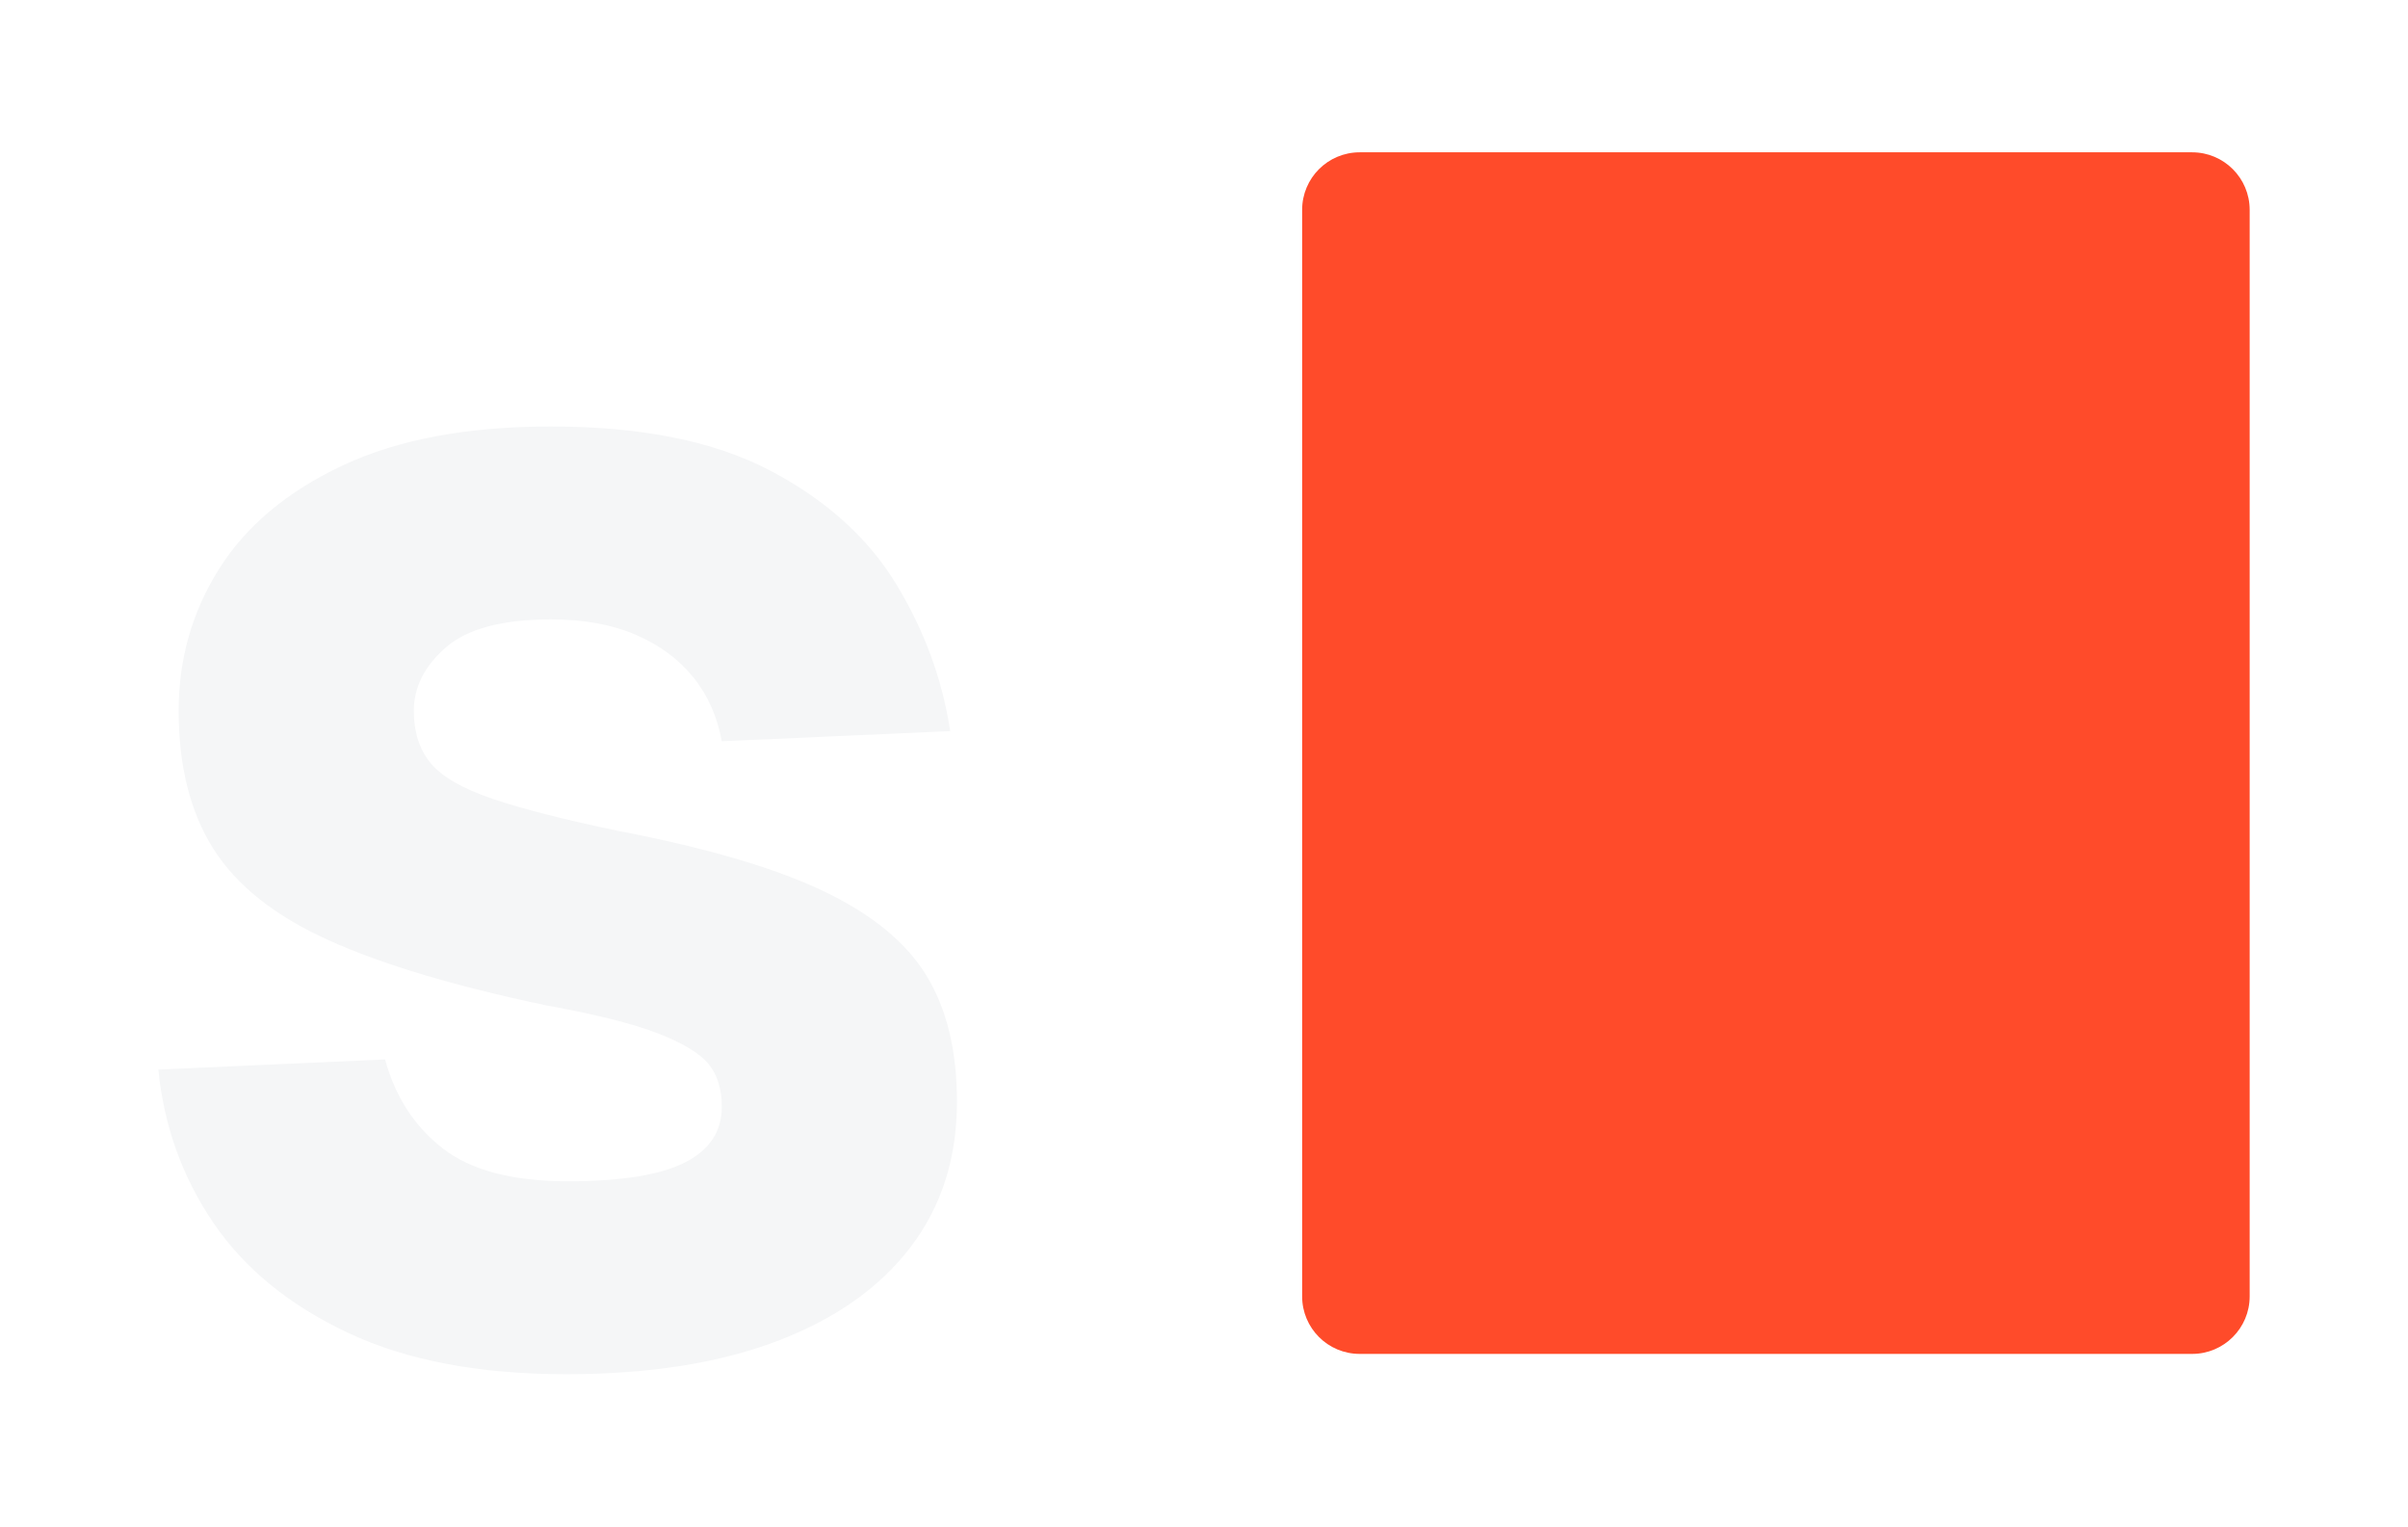
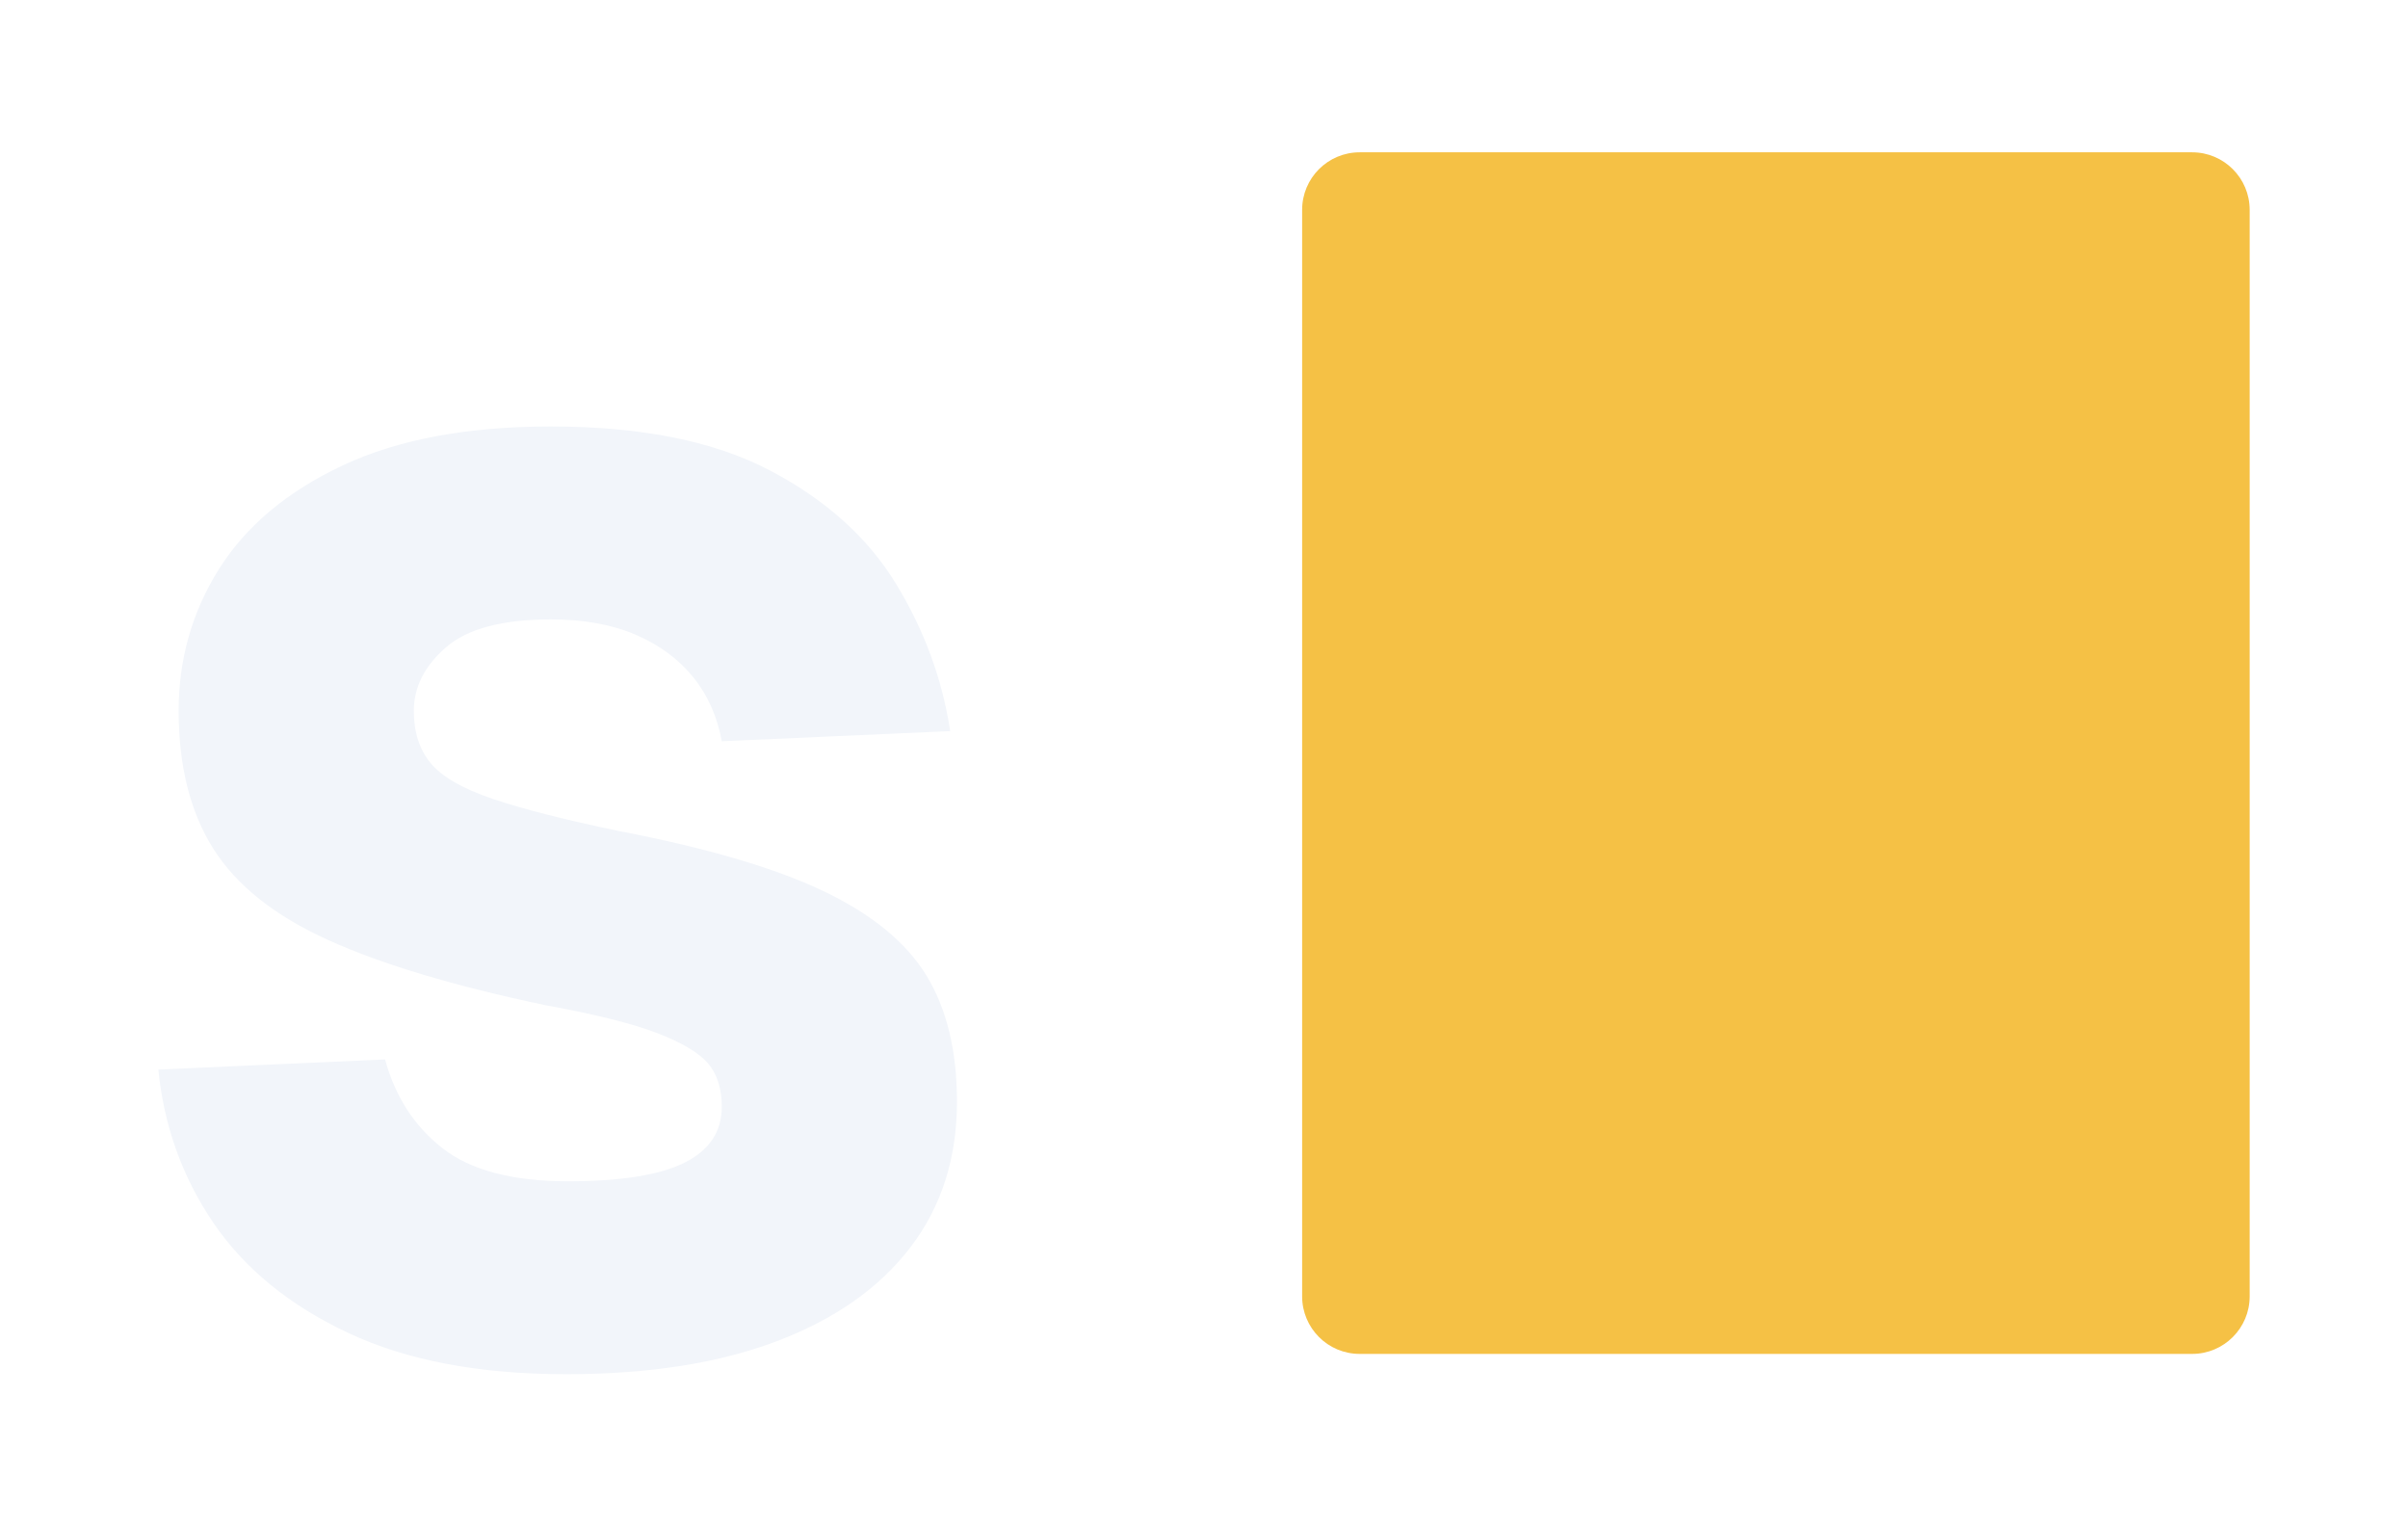
<svg xmlns="http://www.w3.org/2000/svg" width="142" height="90" viewBox="-2.60 -80.00 141.60 90.20">
-   <path fill="#F5F6F7" d="M30.5 1.2Q22.8 1.2 17.6 -1.25Q12.4 -3.7 9.65 -7.75Q6.9 -11.8 6.4 -16.8L19.8 -17.4Q20.7 -14.1 23.2 -12.15Q25.7 -10.2 30.6 -10.2Q35.3 -10.2 37.5 -11.3Q39.7 -12.4 39.7 -14.6Q39.7 -16.2 38.9 -17.15Q38.1 -18.1 35.9 -18.95Q33.7 -19.8 29.3 -20.6Q21.2 -22.3 16.45 -24.45Q11.7 -26.6 9.65 -29.85Q7.6 -33.1 7.6 -38.0Q7.6 -42.6 10.0 -46.4Q12.4 -50.2 17.3 -52.5Q22.2 -54.8 29.6 -54.8Q37.6 -54.8 42.55 -52.2Q47.5 -49.6 50.0 -45.5Q52.5 -41.4 53.2 -36.8L39.7 -36.2Q39.3 -38.4 38.0 -40.0Q36.7 -41.6 34.6 -42.5Q32.5 -43.4 29.6 -43.4Q25.3 -43.4 23.4 -41.75Q21.5 -40.1 21.5 -38.0Q21.5 -36.1 22.5 -34.9Q23.5 -33.7 26.15 -32.8Q28.8 -31.9 33.6 -30.9Q41.4 -29.4 45.7 -27.35Q50.0 -25.3 51.8 -22.35Q53.6 -19.4 53.6 -14.9Q53.6 -9.9 50.85 -6.3Q48.1 -2.7 42.95 -0.75Q37.8 1.2 30.5 1.2Z" />
-   <rect fill="#FF4B2A" x="74.00" y="-71.00" width="56.00" height="71.00" rx="3.40" />
+   <path fill="#F2F5FA" d="M30.5 1.2Q22.8 1.2 17.6 -1.25Q12.4 -3.7 9.65 -7.75Q6.9 -11.8 6.4 -16.8L19.8 -17.4Q20.7 -14.1 23.2 -12.15Q25.7 -10.2 30.6 -10.2Q35.3 -10.2 37.5 -11.3Q39.7 -12.4 39.7 -14.6Q39.7 -16.2 38.9 -17.15Q38.1 -18.1 35.9 -18.95Q33.7 -19.8 29.3 -20.6Q21.2 -22.3 16.45 -24.45Q11.7 -26.6 9.65 -29.85Q7.6 -33.1 7.6 -38.0Q7.6 -42.6 10.0 -46.4Q12.4 -50.2 17.3 -52.5Q22.2 -54.8 29.6 -54.8Q37.6 -54.8 42.55 -52.2Q47.5 -49.6 50.0 -45.5Q52.5 -41.4 53.2 -36.8L39.7 -36.2Q39.3 -38.4 38.0 -40.0Q36.7 -41.6 34.6 -42.5Q32.5 -43.4 29.6 -43.4Q25.3 -43.4 23.4 -41.75Q21.5 -40.1 21.5 -38.0Q21.5 -36.1 22.5 -34.9Q23.5 -33.7 26.15 -32.8Q28.8 -31.9 33.6 -30.9Q41.4 -29.4 45.7 -27.35Q50.0 -25.3 51.8 -22.35Q53.6 -19.4 53.6 -14.9Q53.6 -9.9 50.85 -6.3Q48.1 -2.7 42.95 -0.75Q37.8 1.2 30.5 1.2Z" />
+   <rect fill="#F5C145" x="74.00" y="-71.00" width="56.00" height="71.00" rx="3.40" />
</svg>
